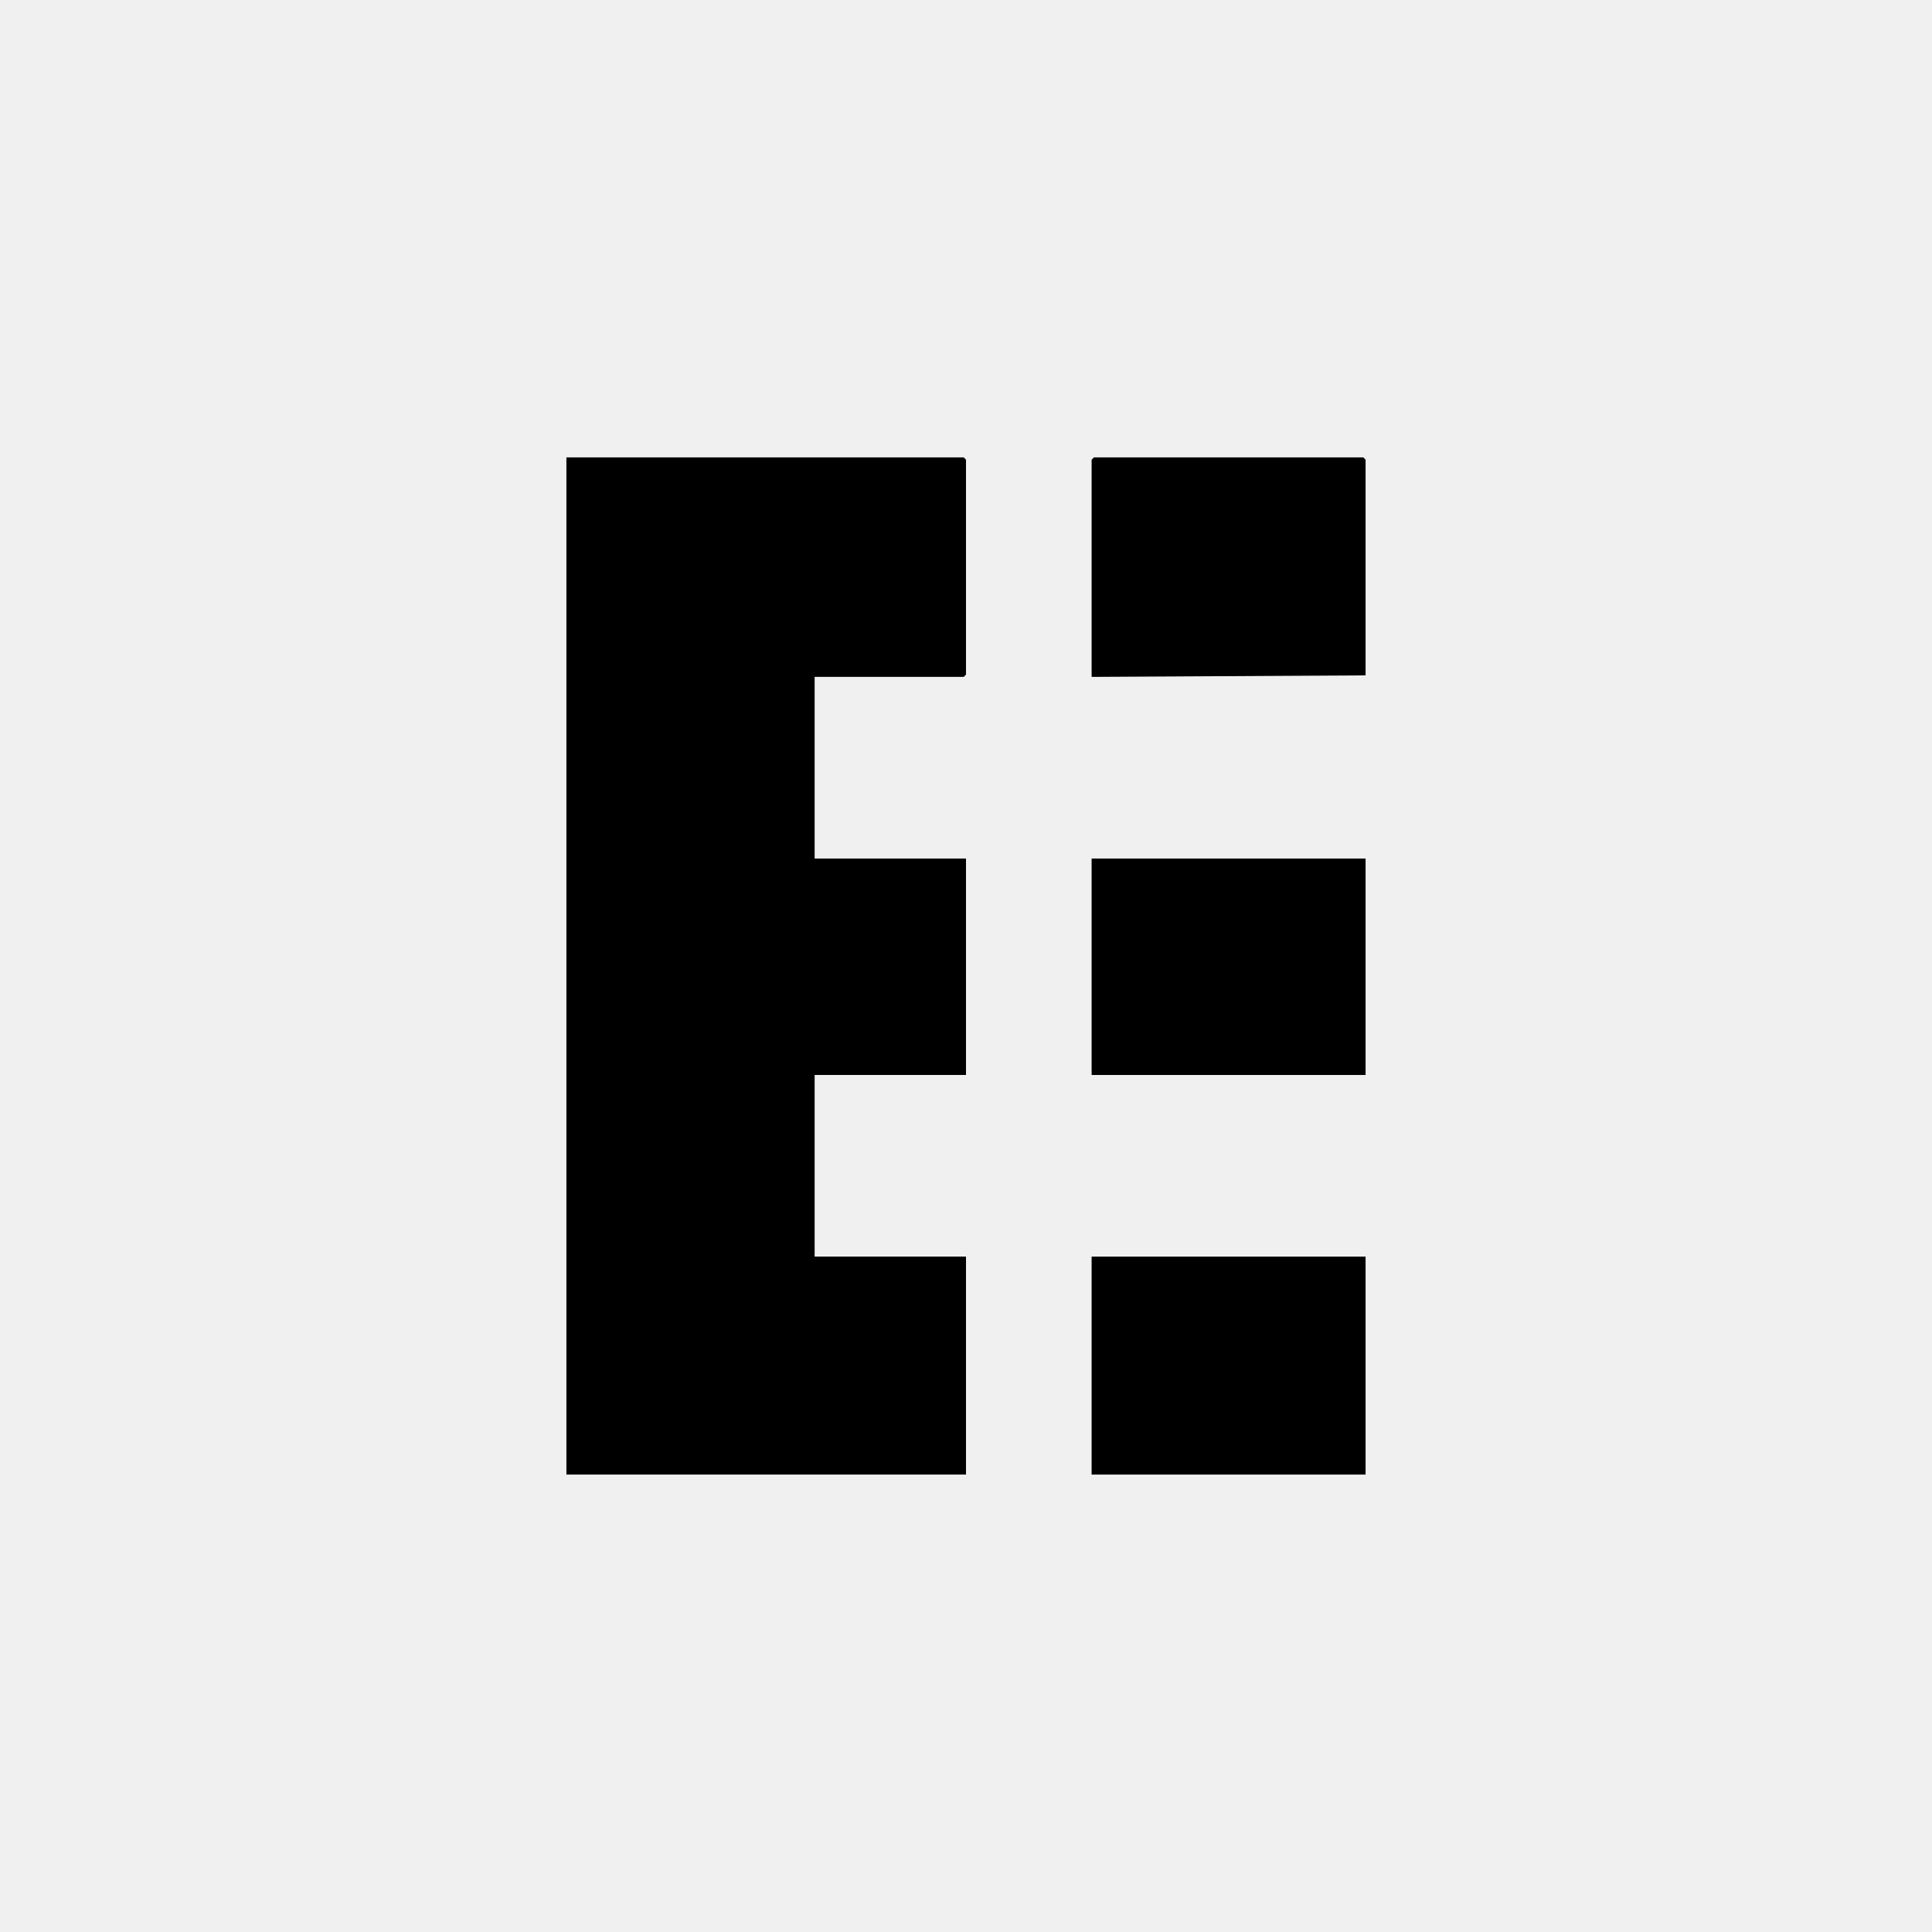
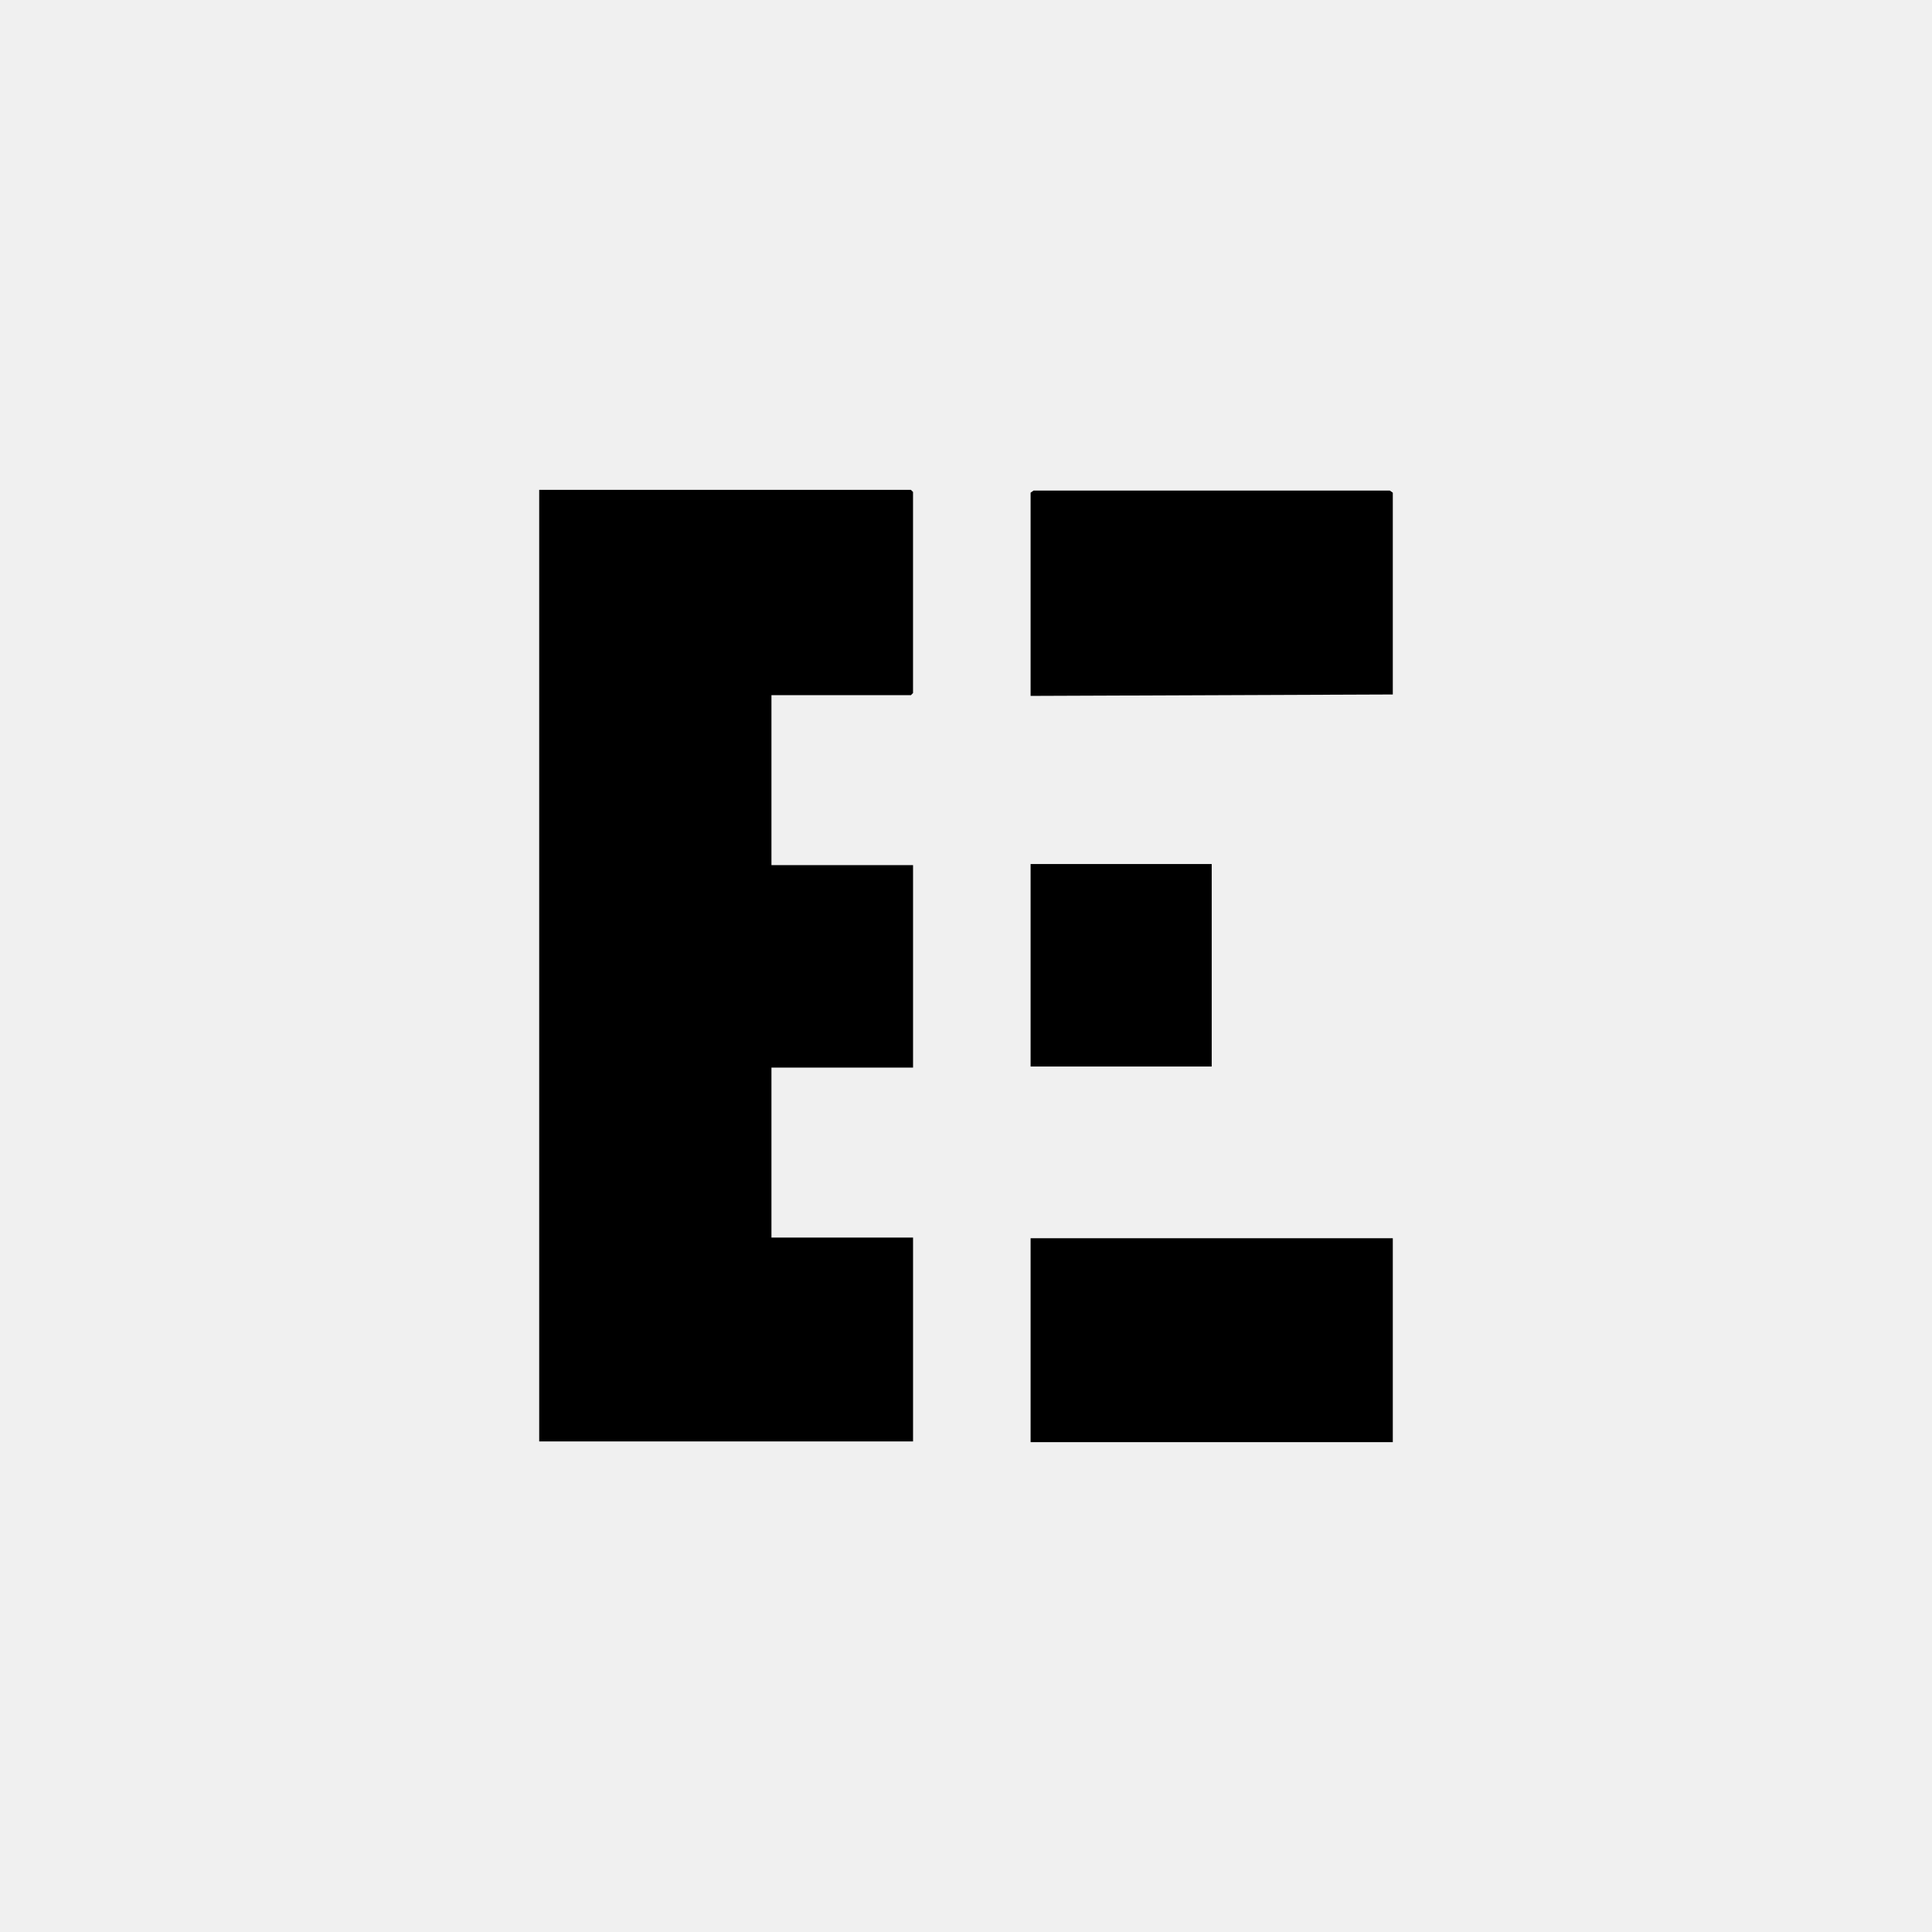
<svg xmlns="http://www.w3.org/2000/svg" viewBox="0 0 1200 1200" width="1200" height="1200">
-   <defs>
-     <style>
-       .cls-1 {
-         fill: none;
-       }
- 
-       .cls-2 {
-         mask: url(#mask);
-       }
- 
-       .cls-3 {
-         fill: #030302;
-       }
- 
-       .cls-4 {
-         isolation: isolate;
-       }
- 
-       .cls-5 {
-         fill: #fff;
-       }
- 
-       .cls-6 {
-         mix-blend-mode: overlay;
-       }
- 
-       .cls-7 {
-         fill: #282826;
-       }
-     </style>
-     <mask id="mask" x="14660.17" y="13707.54" width="232.64" height="232.64" maskUnits="userSpaceOnUse">
-       <g id="cs_mask_1_star-8" data-name="cs mask 1 star-8">
-         <path class="cls-5" d="M14776.49,13707.54c14.45,72.56,43.34,101.73,116.32,116.32-73,14.59-101.88,43.76-116.32,116.32-14.45-72.56-43.34-101.75-116.32-116.32,73-14.59,101.88-43.76,116.32-116.32Z" />
-       </g>
-     </mask>
-   </defs>
-   <g transform="translate(-12527.742 -12407.923) scale(0.941045)">
+   <g transform="translate(-1471.353 90.663) scale(1.174223)">
    <g>
-       <path d="M13850.27,13632.03v119.88h99.9v142.86h-99.9v119.88h99.9v143.86h-263.74v-671.34h262.24l1.5,1.5v141.86l-1.5,1.5h-98.4Z" />
-       <polygon points="14213.91 13631.03 14033.09 13632.03 14033.09 13488.67 14034.59 13487.17 14212.42 13487.17 14213.91 13488.67 14213.91 13631.03" />
-       <rect x="14033.09" y="14014.66" width="180.82" height="143.86" />
-       <rect x="14033.09" y="13751.92" width="180.82" height="142.86" />
+       <path d="M1661.11,290.51v89.89h74.9v107.11h-74.9v89.89h74.9v107.86h-197.75V181.9h196.62l1.12,1.12v106.36l-1.12,1.12h-73.78Z" />
+       <polygon points="1989.78 290.14 1798.19 290.89 1798.19 183.4 1799.77 182.27 1988.19 182.27 1989.78 183.4 1989.78 290.14" />
+       <rect x="1798.19" y="577.77" width="191.59" height="107.86" />
+       <rect x="1798.19" y="379.83" width="95.8" height="107.11" />
    </g>
  </g>
</svg>
